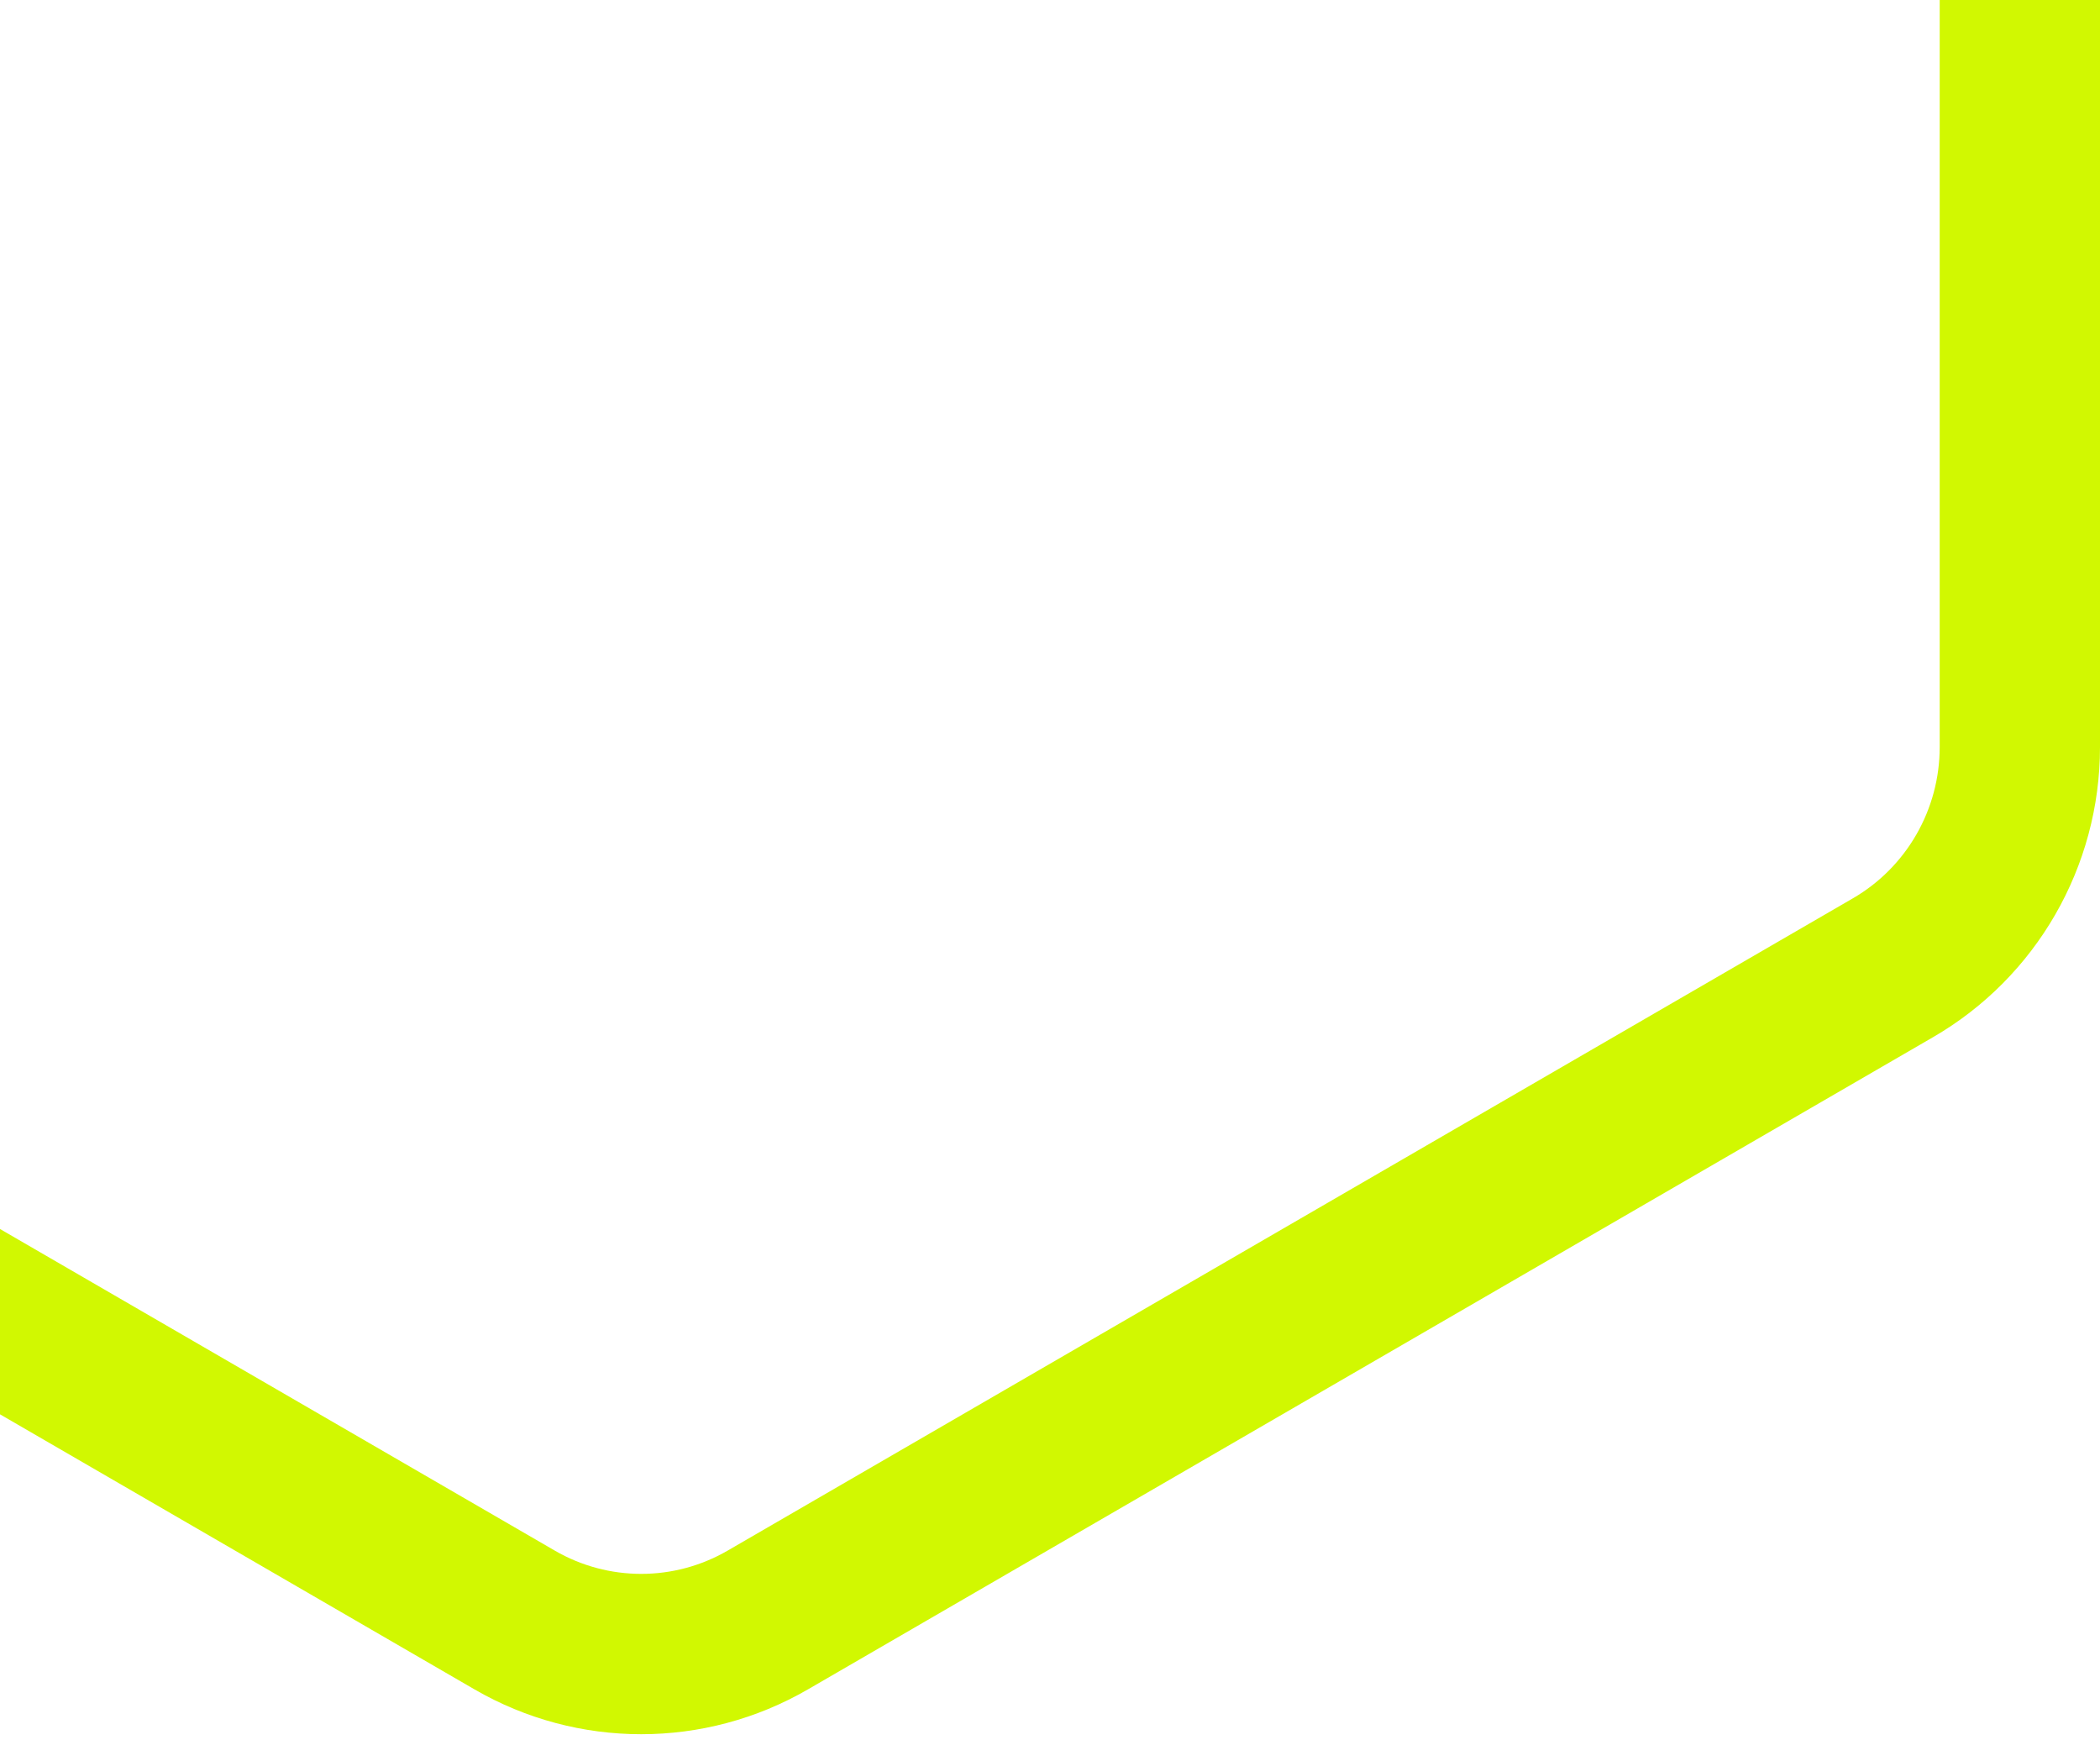
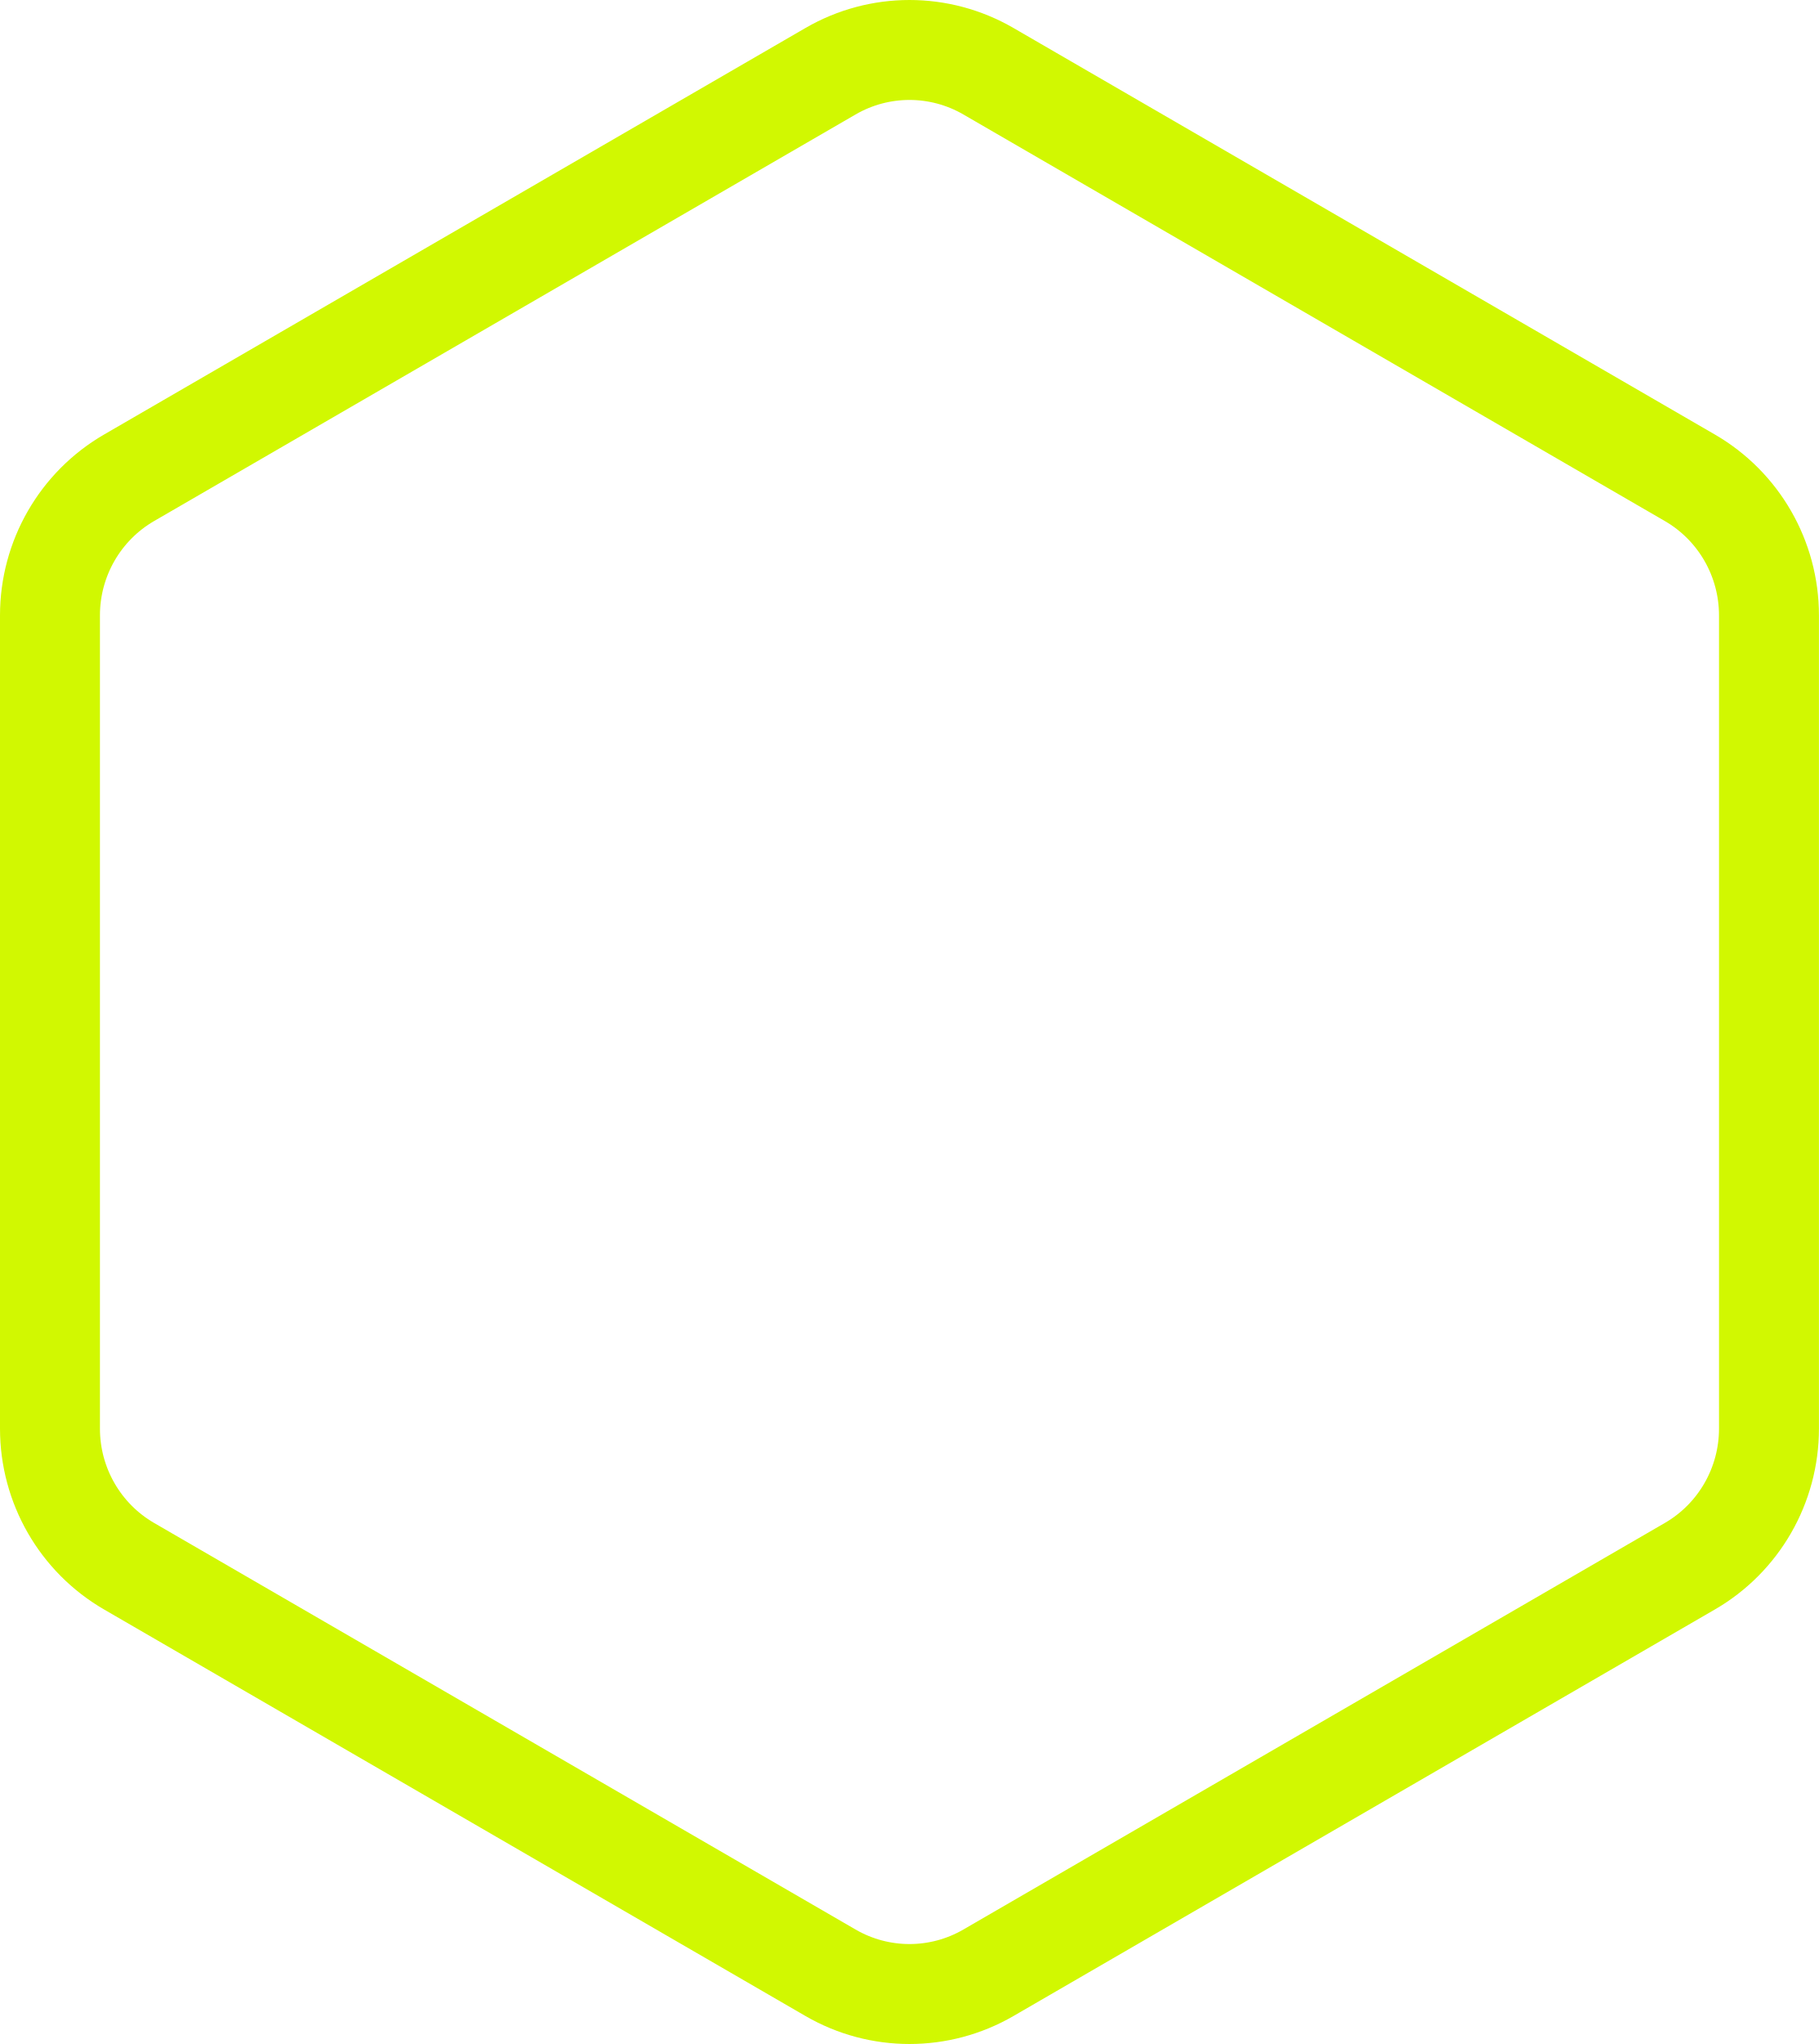
- <svg xmlns="http://www.w3.org/2000/svg" width="262" height="217" viewBox="0 0 262 217" fill="none">
-   <path d="M64.207 -178.431C73.981 -184.096 86.019 -184.096 95.793 -178.431L236.178 -97.068C245.957 -91.401 252 -80.913 252 -69.542V93.183C252 104.553 245.957 115.042 236.178 120.709L95.793 202.071C86.019 207.736 73.981 207.736 64.207 202.071L-76.178 120.709C-85.957 115.042 -92 104.553 -92 93.183V-69.542C-92 -80.913 -85.957 -91.401 -76.178 -97.068L64.207 -178.431Z" stroke="#D1F801" stroke-width="20" />
+ <svg xmlns="http://www.w3.org/2000/svg" width="364" height="409" viewBox="0 0 364 409" fill="none">
+   <path d="M166.207 14.249C175.981 8.584 188.019 8.584 197.793 14.249L338.178 95.611C347.957 101.279 354 111.767 354 123.138V285.862C354 297.233 347.957 307.721 338.178 313.389L197.793 394.751C188.019 400.416 175.981 400.416 166.207 394.751L25.822 313.389C16.044 307.721 10 297.233 10 285.862V123.138C10 111.767 16.044 101.279 25.822 95.611L166.207 14.249Z" stroke="#D1F801" stroke-width="20" />
</svg>
